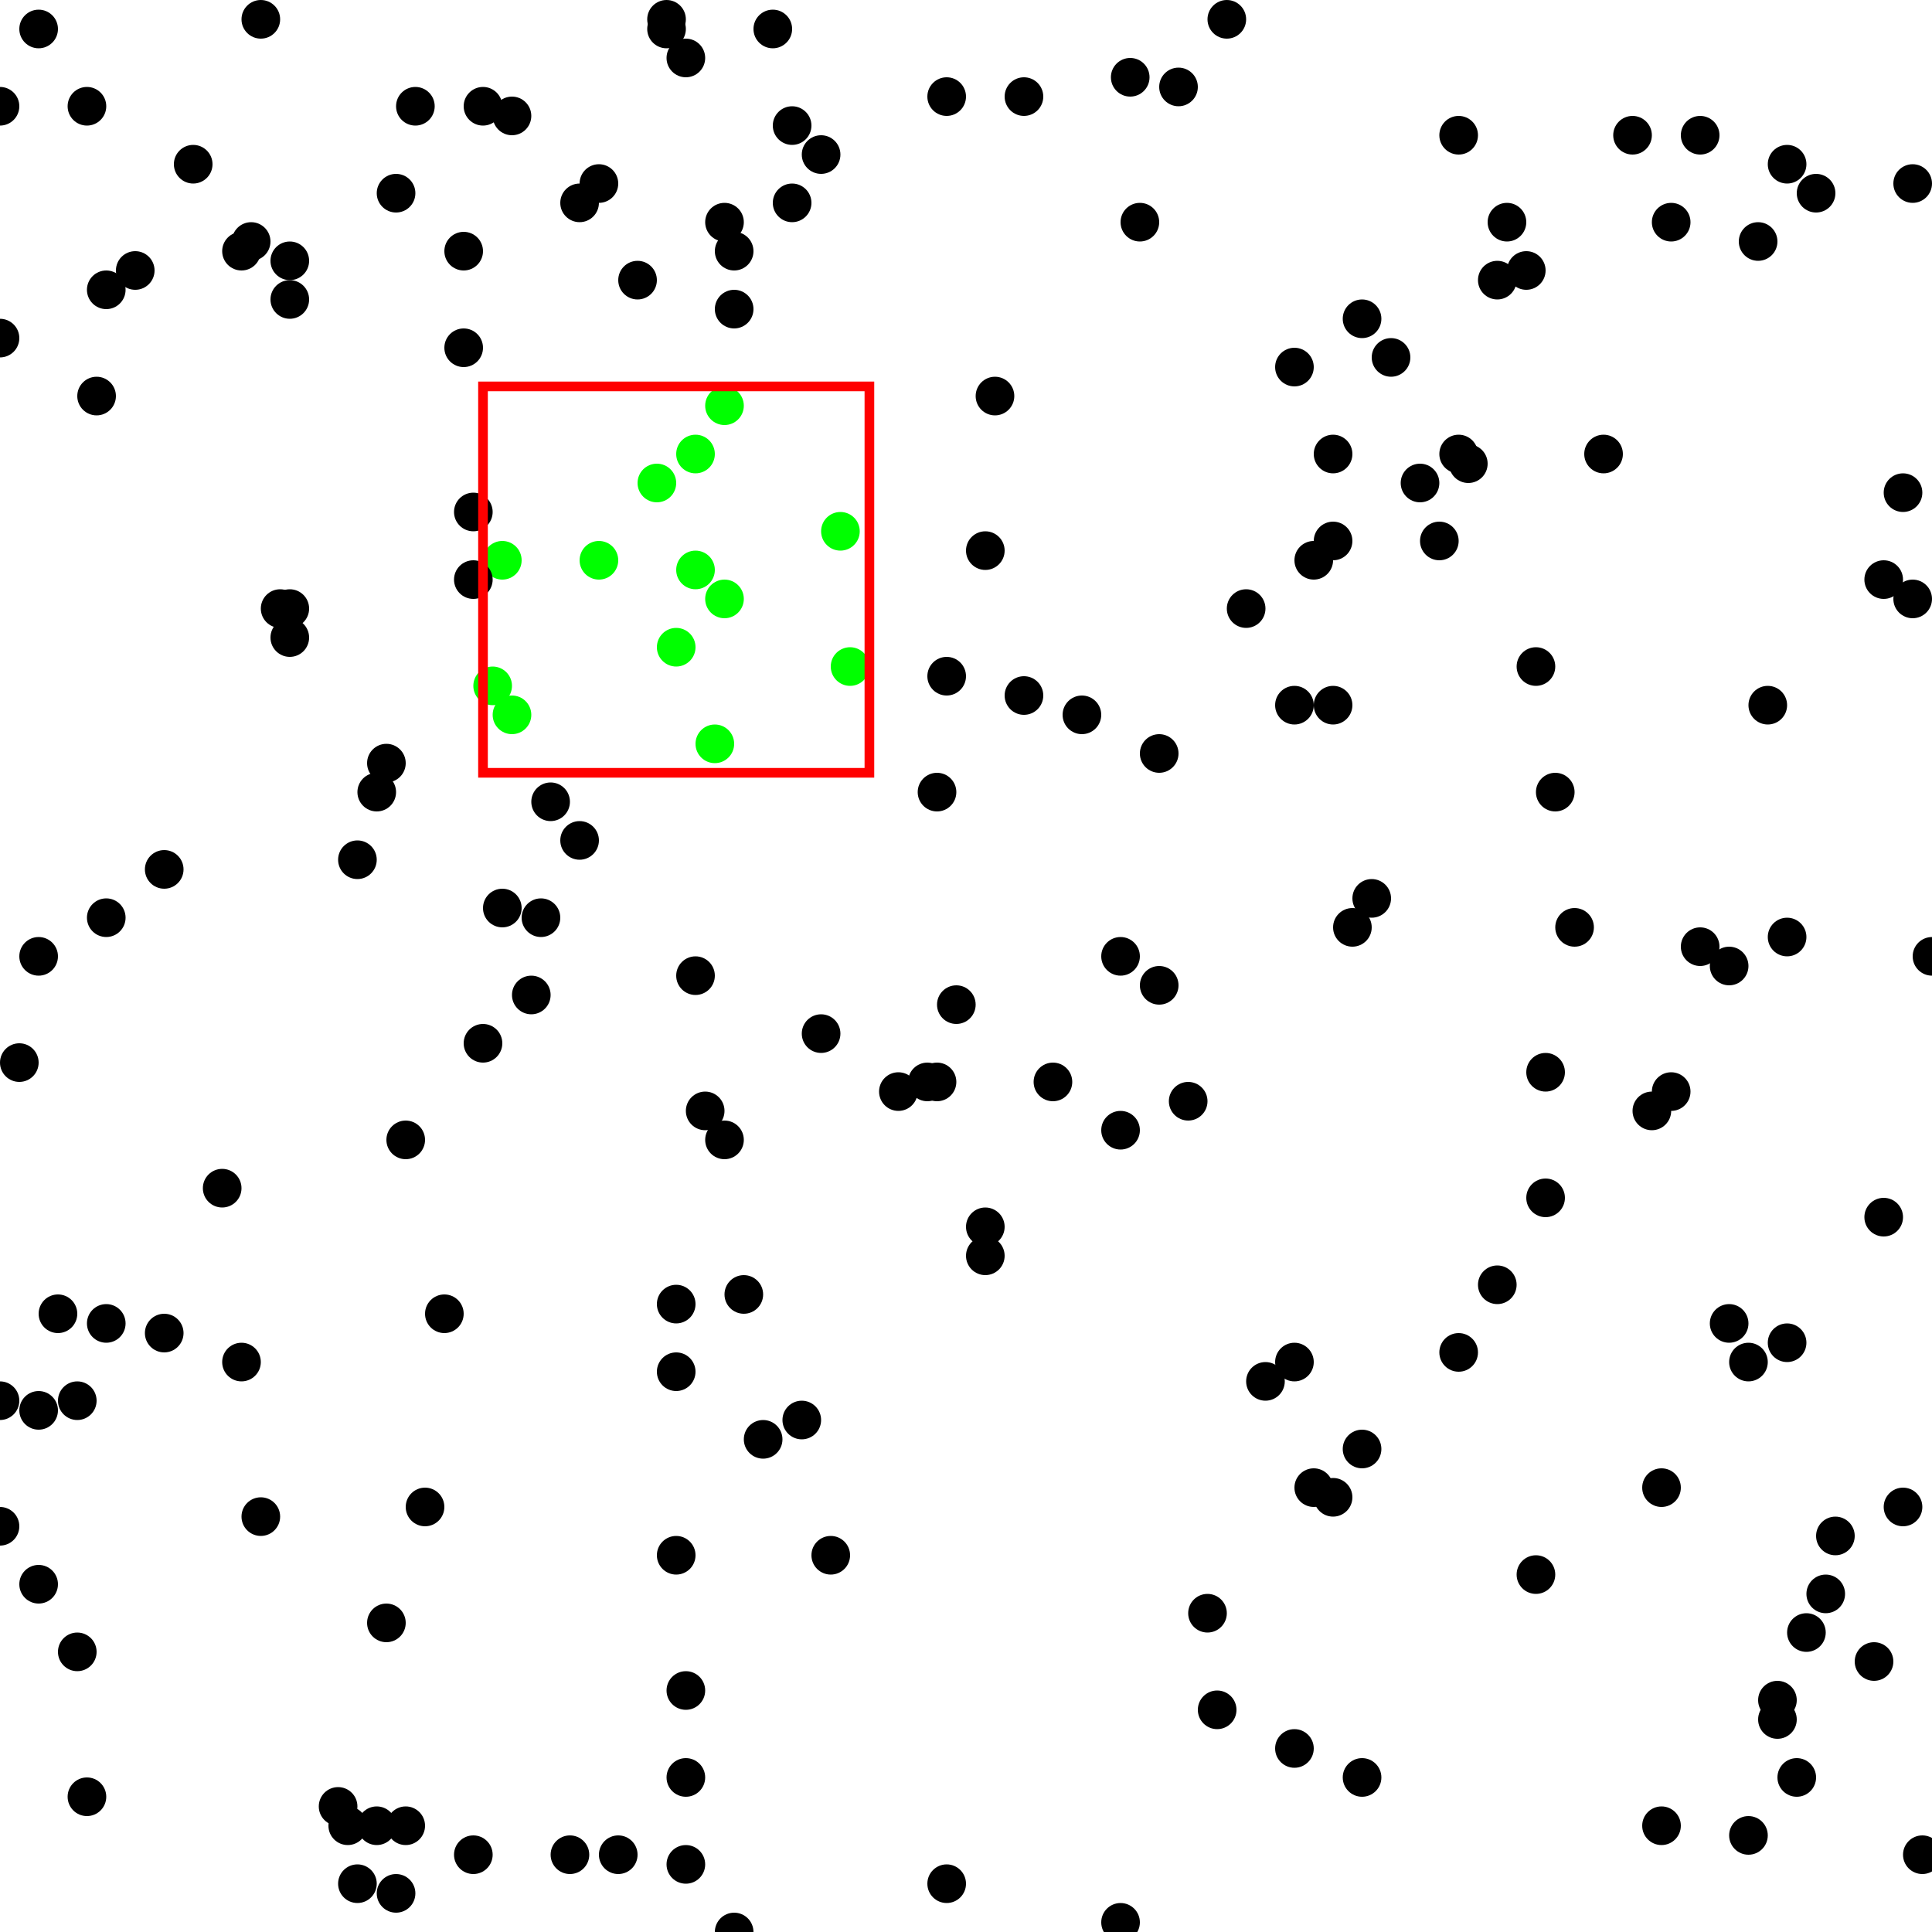
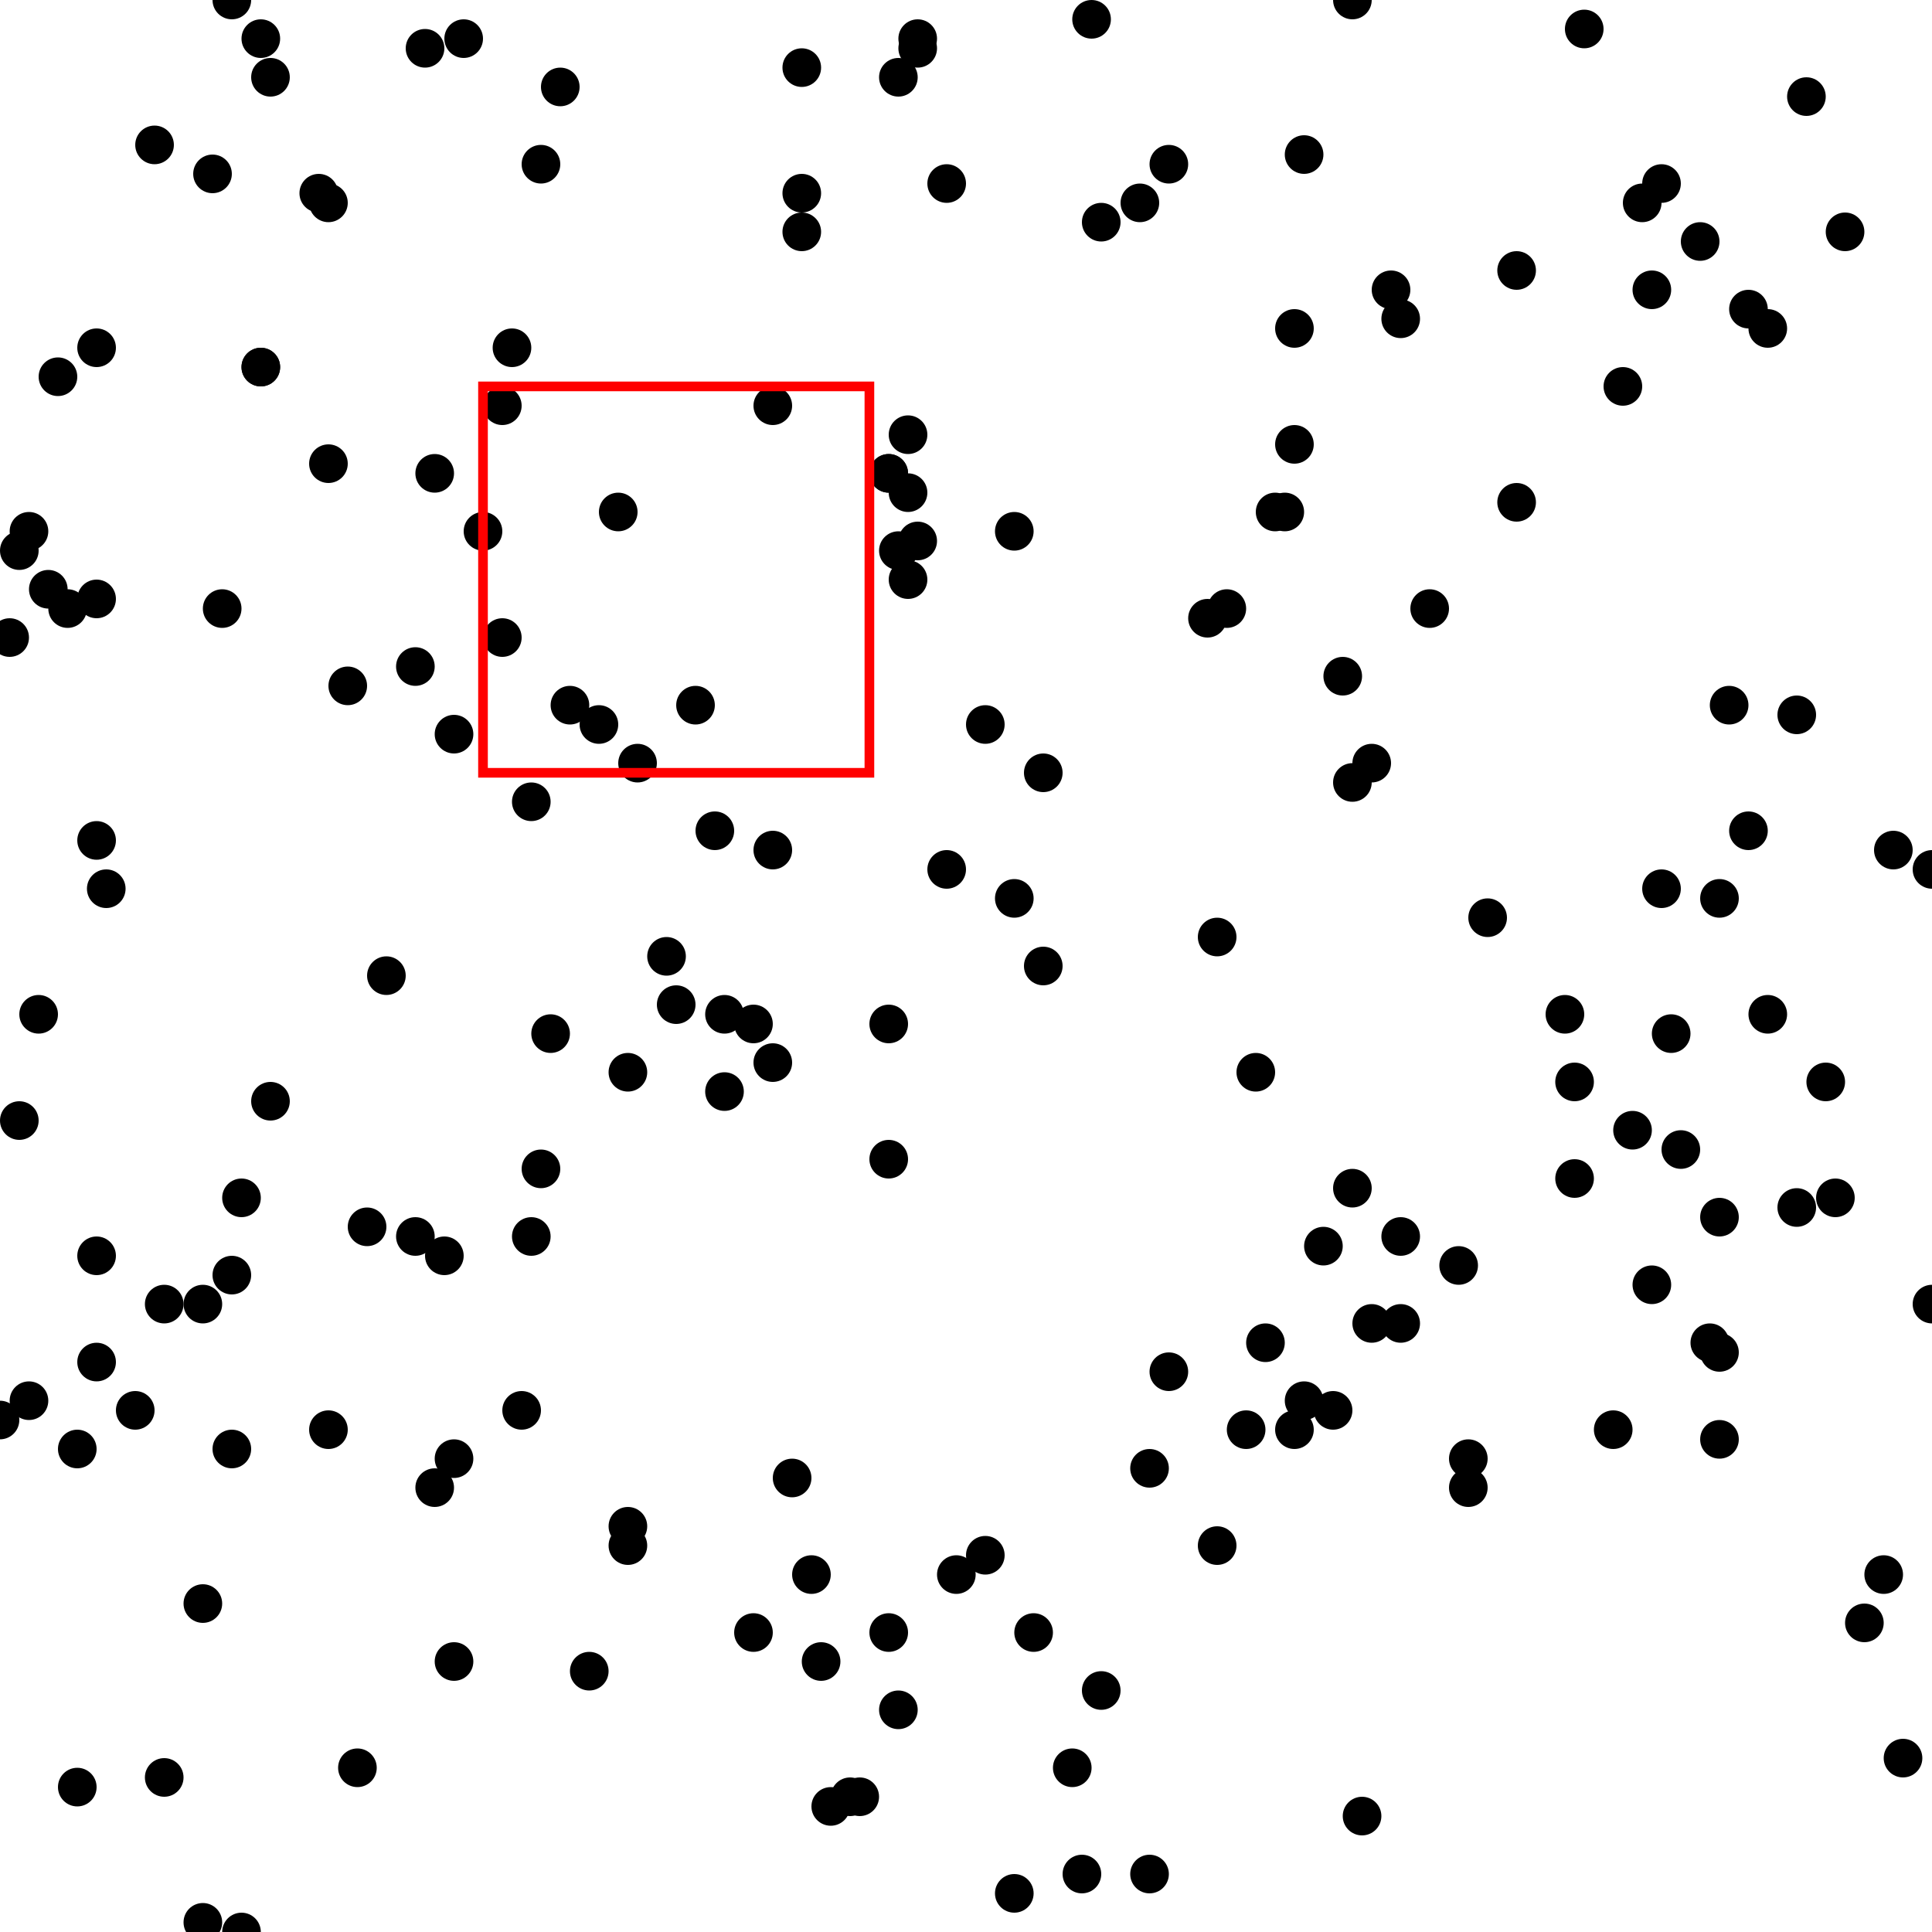
<svg xmlns="http://www.w3.org/2000/svg" baseProfile="full" height="200" version="1.1" viewBox="-100.0,-100.0,200,200" width="200">
  <defs />
-   <circle cx="-56" cy="56" r="2" />
-   <circle cx="89" cy="65" r="2" />
-   <circle cx="-63" cy="-11" r="2" />
-   <circle cx="-70" cy="-69" r="2" />
-   <circle cx="84" cy="78" r="2" />
-   <circle cx="84" cy="76" r="2" />
-   <circle cx="-31" cy="-98" r="2" />
-   <circle cx="-29" cy="84" r="2" />
-   <circle cx="-40" cy="-13" r="2" />
-   <circle cx="-94" cy="36" r="2" />
-   <circle cx="63" cy="-4" r="2" />
-   <circle cx="41" cy="84" r="2" />
-   <circle cx="-4" cy="12" r="2" />
-   <circle cx="-38" cy="-81" r="2" />
-   <circle cx="-13" cy="-45" r="2" style="fill:#00ff00" />
-   <circle cx="-25" cy="-58" r="2" style="fill:#00ff00" />
-   <circle cx="20" cy="2" r="2" />
-   <circle cx="97" cy="-49" r="2" />
-   <circle cx="58" cy="-72" r="2" />
-   <circle cx="76" cy="-2" r="2" />
-   <circle cx="-15" cy="-84" r="2" />
-   <circle cx="72" cy="89" r="2" />
-   <circle cx="-25" cy="18" r="2" />
-   <circle cx="69" cy="-86" r="2" />
-   <circle cx="-25" cy="-77" r="2" />
-   <circle cx="34" cy="-27" r="2" />
-   <circle cx="36" cy="54" r="2" />
-   <circle cx="81" cy="90" r="2" />
-   <circle cx="-89" cy="37" r="2" />
-   <circle cx="44" cy="-63" r="2" />
-   <circle cx="41" cy="-67" r="2" />
-   <circle cx="72" cy="54" r="2" />
-   <circle cx="85" cy="-83" r="2" />
-   <circle cx="-96" cy="-1" r="2" />
-   <circle cx="-60" cy="68" r="2" />
-   <circle cx="47" cy="-50" r="2" />
-   <circle cx="-100" cy="45" r="2" />
-   <circle cx="-51" cy="92" r="2" />
-   <circle cx="51" cy="-53" r="2" />
-   <circle cx="79" cy="37" r="2" />
-   <circle cx="-96" cy="64" r="2" />
-   <circle cx="-83" cy="38" r="2" />
-   <circle cx="-23" cy="34" r="2" />
-   <circle cx="-27" cy="15" r="2" />
-   <circle cx="51" cy="40" r="2" />
-   <circle cx="36" cy="-42" r="2" />
-   <circle cx="38" cy="-53" r="2" />
-   <circle cx="73" cy="13" r="2" />
-   <circle cx="-63" cy="95" r="2" />
-   <circle cx="-98" cy="10" r="2" />
-   <circle cx="-36" cy="92" r="2" />
-   <circle cx="76" cy="-86" r="2" />
-   <circle cx="61" cy="-18" r="2" />
-   <circle cx="-54" cy="36" r="2" />
-   <circle cx="-26" cy="-23" r="2" style="fill:#00ff00" />
-   <circle cx="55" cy="33" r="2" />
-   <circle cx="-30" cy="-33" r="2" style="fill:#00ff00" />
-   <circle cx="22" cy="-91" r="2" />
-   <circle cx="-38" cy="-42" r="2" style="fill:#00ff00" />
-   <circle cx="83" cy="-27" r="2" />
-   <circle cx="60" cy="11" r="2" />
-   <circle cx="-28" cy="1" r="2" />
-   <circle cx="-64" cy="89" r="2" />
-   <circle cx="-70" cy="-34" r="2" />
-   <circle cx="-25" cy="-38" r="2" style="fill:#00ff00" />
-   <circle cx="-61" cy="-18" r="2" />
-   <circle cx="-96" cy="46" r="2" />
-   <circle cx="73" cy="-77" r="2" />
-   <circle cx="-59" cy="-80" r="2" />
-   <circle cx="25" cy="67" r="2" />
-   <circle cx="-29" cy="75" r="2" />
-   <circle cx="82" cy="-75" r="2" />
-   <circle cx="-70" cy="-37" r="2" />
-   <circle cx="-12" cy="-31" r="2" style="fill:#00ff00" />
-   <circle cx="59" cy="-31" r="2" />
-   <circle cx="16" cy="99" r="2" />
-   <circle cx="-50" cy="8" r="2" />
-   <circle cx="-49" cy="-29" r="2" style="fill:#00ff00" />
-   <circle cx="-89" cy="-5" r="2" />
-   <circle cx="-73" cy="57" r="2" />
-   <circle cx="59" cy="63" r="2" />
-   <circle cx="49" cy="-44" r="2" />
-   <circle cx="3" cy="-59" r="2" />
-   <circle cx="-58" cy="18" r="2" />
-   <circle cx="-58" cy="89" r="2" />
-   <circle cx="-18" cy="-87" r="2" />
-   <circle cx="60" cy="24" r="2" />
-   <circle cx="34" cy="-62" r="2" />
-   <circle cx="-92" cy="71" r="2" />
-   <circle cx="100" cy="-1" r="2" />
-   <circle cx="-30" cy="61" r="2" />
-   <circle cx="-65" cy="87" r="2" />
-   <circle cx="97" cy="56" r="2" />
-   <circle cx="26" cy="77" r="2" />
-   <circle cx="-52" cy="-74" r="2" />
-   <circle cx="-31" cy="-97" r="2" />
-   <circle cx="-30" cy="35" r="2" />
-   <circle cx="98" cy="-38" r="2" />
-   <circle cx="-24" cy="-74" r="2" />
-   <circle cx="-40" cy="-79" r="2" />
-   <circle cx="51" cy="-86" r="2" />
-   <circle cx="-92" cy="45" r="2" />
-   <circle cx="-100" cy="-65" r="2" />
-   <circle cx="-75" cy="-74" r="2" />
-   <circle cx="17" cy="-92" r="2" />
-   <circle cx="-48" cy="-6" r="2" />
-   <circle cx="90" cy="59" r="2" />
-   <circle cx="86" cy="84" r="2" />
-   <circle cx="56" cy="-77" r="2" />
-   <circle cx="52" cy="-52" r="2" />
-   <circle cx="-96" cy="-97" r="2" />
-   <circle cx="-2" cy="95" r="2" />
-   <circle cx="18" cy="-77" r="2" />
-   <circle cx="-2" cy="-90" r="2" />
-   <circle cx="94" cy="72" r="2" />
-   <circle cx="-91" cy="86" r="2" />
-   <circle cx="38" cy="55" r="2" />
-   <circle cx="-44" cy="-5" r="2" />
-   <circle cx="6" cy="-90" r="2" />
-   <circle cx="-43" cy="-17" r="2" />
-   <circle cx="2" cy="30" r="2" />
-   <circle cx="-91" cy="-89" r="2" />
-   <circle cx="95" cy="-40" r="2" />
-   <circle cx="9" cy="12" r="2" />
-   <circle cx="-17" cy="47" r="2" />
-   <circle cx="-48" cy="-42" r="2" style="fill:#00ff00" />
-   <circle cx="23" cy="14" r="2" />
-   <circle cx="-50" cy="-89" r="2" />
-   <circle cx="12" cy="-26" r="2" />
-   <circle cx="-52" cy="-64" r="2" />
-   <circle cx="42" cy="-7" r="2" />
-   <circle cx="38" cy="-27" r="2" />
-   <circle cx="-51" cy="-47" r="2" />
-   <circle cx="79" cy="0" r="2" />
-   <circle cx="2" cy="27" r="2" />
-   <circle cx="-29" cy="-94" r="2" />
-   <circle cx="-45" cy="3" r="2" />
-   <circle cx="20" cy="-22" r="2" />
-   <circle cx="-60" cy="-21" r="2" />
-   <circle cx="-30" cy="42" r="2" />
-   <circle cx="-47" cy="-26" r="2" style="fill:#00ff00" />
-   <circle cx="-77" cy="23" r="2" />
-   <circle cx="41" cy="50" r="2" />
-   <circle cx="-100" cy="58" r="2" />
-   <circle cx="-80" cy="-83" r="2" />
-   <circle cx="-18" cy="-79" r="2" />
-   <circle cx="6" cy="-28" r="2" />
-   <circle cx="-1" cy="4" r="2" />
-   <circle cx="38" cy="-44" r="2" />
-   <circle cx="16" cy="-1" r="2" />
-   <circle cx="-3" cy="12" r="2" />
-   <circle cx="-51" cy="-40" r="2" />
-   <circle cx="31" cy="43" r="2" />
-   <circle cx="-21" cy="49" r="2" />
-   <circle cx="71" cy="15" r="2" />
-   <circle cx="-57" cy="-89" r="2" />
-   <circle cx="-20" cy="-97" r="2" />
-   <circle cx="99" cy="92" r="2" />
-   <circle cx="34" cy="41" r="2" />
-   <circle cx="85" cy="-3" r="2" />
-   <circle cx="-47" cy="-88" r="2" />
-   <circle cx="-89" cy="-70" r="2" />
-   <circle cx="-59" cy="96" r="2" />
-   <circle cx="-61" cy="89" r="2" />
-   <circle cx="55" cy="-71" r="2" />
-   <circle cx="-2" cy="-30" r="2" />
-   <circle cx="27" cy="-98" r="2" />
-   <circle cx="-32" cy="-50" r="2" style="fill:#00ff00" />
-   <circle cx="-28" cy="-53" r="2" style="fill:#00ff00" />
-   <circle cx="87" cy="69" r="2" />
-   <circle cx="95" cy="26" r="2" />
-   <circle cx="29" cy="-37" r="2" />
-   <circle cx="-29" cy="93" r="2" />
-   <circle cx="-3" cy="-18" r="2" />
-   <circle cx="85" cy="39" r="2" />
-   <circle cx="34" cy="81" r="2" />
-   <circle cx="-7" cy="13" r="2" />
-   <circle cx="66" cy="-53" r="2" />
-   <circle cx="-24" cy="-68" r="2" />
-   <circle cx="-28" cy="-41" r="2" style="fill:#00ff00" />
-   <circle cx="81" cy="41" r="2" />
-   <circle cx="-14" cy="61" r="2" />
-   <circle cx="98" cy="-81" r="2" />
-   <circle cx="2" cy="-43" r="2" />
-   <circle cx="-41" cy="92" r="2" />
-   <circle cx="-24" cy="100" r="2" />
-   <circle cx="40" cy="-4" r="2" />
-   <circle cx="16" cy="17" r="2" />
-   <circle cx="-83" cy="-10" r="2" />
-   <circle cx="-34" cy="-71" r="2" />
-   <circle cx="-86" cy="-72" r="2" />
-   <circle cx="-15" cy="7" r="2" />
-   <circle cx="-90" cy="-59" r="2" />
-   <circle cx="-74" cy="-75" r="2" />
-   <circle cx="-75" cy="41" r="2" />
-   <circle cx="-71" cy="-37" r="2" />
-   <circle cx="-73" cy="-98" r="2" />
-   <circle cx="-70" cy="-73" r="2" />
-   <circle cx="-100" cy="-89" r="2" />
-   <circle cx="88" cy="-80" r="2" />
+   <circle cx="44" cy="-70" r="2" />
+   <circle cx="32" cy="-47" r="2" />
+   <circle cx="45" cy="-67" r="2" />
+   <circle cx="-7" cy="-92" r="2" />
+   <circle cx="78" cy="-7" r="2" />
+   <circle cx="-5" cy="-95" r="2" />
+   <circle cx="-63" cy="83" r="2" />
+   <circle cx="-76" cy="-100" r="2" />
+   <circle cx="-75" cy="100" r="2" />
+   <circle cx="90" cy="24" r="2" />
+   <circle cx="-50" cy="-45" r="2" />
+   <circle cx="97" cy="82" r="2" />
+   <circle cx="73" cy="7" r="2" />
+   <circle cx="-66" cy="-52" r="2" />
+   <circle cx="-66" cy="48" r="2" />
+   <circle cx="42" cy="-21" r="2" />
+   <circle cx="-72" cy="-92" r="2" />
+   <circle cx="-93" cy="-37" r="2" />
+   <circle cx="-48" cy="-58" r="2" />
+   <circle cx="83" cy="5" r="2" />
+   <circle cx="-2" cy="-81" r="2" />
+   <circle cx="-7" cy="77" r="2" />
+   <circle cx="-35" cy="58" r="2" />
+   <circle cx="19" cy="52" r="2" />
+   <circle cx="31" cy="39" r="2" />
+   <circle cx="-90" cy="30" r="2" />
+   <circle cx="-84" cy="-85" r="2" />
+   <circle cx="-79" cy="35" r="2" />
+   <circle cx="-55" cy="54" r="2" />
+   <circle cx="-7" cy="-43" r="2" />
+   <circle cx="-36" cy="-47" r="2" />
+   <circle cx="-48" cy="-34" r="2" />
+   <circle cx="-90" cy="-64" r="2" />
+   <circle cx="-78" cy="-82" r="2" />
+   <circle cx="77" cy="39" r="2" />
+   <circle cx="-8" cy="-51" r="2" />
+   <circle cx="-92" cy="85" r="2" />
+   <circle cx="-97" cy="-45" r="2" />
+   <circle cx="-8" cy="-51" r="2" />
+   <circle cx="5" cy="96" r="2" />
+   <circle cx="-86" cy="46" r="2" />
+   <circle cx="5" cy="-45" r="2" />
+   <circle cx="-17" cy="-80" r="2" />
+   <circle cx="-55" cy="-51" r="2" />
+   <circle cx="81" cy="-14" r="2" />
+   <circle cx="-30" cy="4" r="2" />
+   <circle cx="-76" cy="50" r="2" />
+   <circle cx="-35" cy="11" r="2" />
+   <circle cx="26" cy="60" r="2" />
+   <circle cx="76" cy="-75" r="2" />
+   <circle cx="-17" cy="-76" r="2" />
+   <circle cx="-20" cy="-12" r="2" />
+   <circle cx="-20" cy="10" r="2" />
+   <circle cx="33" cy="-47" r="2" />
+   <circle cx="-38" cy="-25" r="2" />
+   <circle cx="37" cy="29" r="2" />
+   <circle cx="-46" cy="46" r="2" />
+   <circle cx="25" cy="-36" r="2" />
+   <circle cx="-90" cy="41" r="2" />
+   <circle cx="-72" cy="14" r="2" />
+   <circle cx="2" cy="-25" r="2" />
+   <circle cx="-42" cy="-91" r="2" />
+   <circle cx="-34" cy="-21" r="2" />
+   <circle cx="96" cy="-12" r="2" />
+   <circle cx="40" cy="-19" r="2" />
+   <circle cx="71" cy="33" r="2" />
+   <circle cx="54" cy="-5" r="2" />
+   <circle cx="26" cy="-3" r="2" />
+   <circle cx="91" cy="-76" r="2" />
+   <circle cx="-52" cy="-96" r="2" />
+   <circle cx="78" cy="49" r="2" />
+   <circle cx="100" cy="-10" r="2" />
+   <circle cx="-26" cy="-14" r="2" />
+   <circle cx="8" cy="0" r="2" />
+   <circle cx="57" cy="-72" r="2" />
+   <circle cx="-47" cy="-64" r="2" />
+   <circle cx="74" cy="19" r="2" />
+   <circle cx="-53" cy="51" r="2" />
+   <circle cx="-8" cy="6" r="2" />
+   <circle cx="52" cy="54" r="2" />
+   <circle cx="8" cy="-20" r="2" />
+   <circle cx="100" cy="35" r="2" />
+   <circle cx="35" cy="-84" r="2" />
+   <circle cx="78" cy="40" r="2" />
+   <circle cx="-14" cy="87" r="2" />
+   <circle cx="-73" cy="-96" r="2" />
+   <circle cx="-79" cy="66" r="2" />
+   <circle cx="-44" cy="-83" r="2" />
+   <circle cx="40" cy="-100" r="2" />
+   <circle cx="64" cy="-97" r="2" />
+   <circle cx="-31" cy="-1" r="2" />
+   <circle cx="-98" cy="-43" r="2" />
+   <circle cx="-25" cy="5" r="2" />
+   <circle cx="41" cy="88" r="2" />
+   <circle cx="-8" cy="69" r="2" />
+   <circle cx="-77" cy="-37" r="2" />
+   <circle cx="-15" cy="72" r="2" />
+   <circle cx="48" cy="-37" r="2" />
+   <circle cx="-73" cy="-62" r="2" />
+   <circle cx="29" cy="48" r="2" />
+   <circle cx="-6" cy="-49" r="2" />
+   <circle cx="40" cy="23" r="2" />
+   <circle cx="87" cy="-90" r="2" />
+   <circle cx="-5" cy="-96" r="2" />
+   <circle cx="14" cy="-77" r="2" />
+   <circle cx="-90" cy="-38" r="2" />
+   <circle cx="-97" cy="45" r="2" />
+   <circle cx="81" cy="-68" r="2" />
+   <circle cx="-35" cy="60" r="2" />
+   <circle cx="34" cy="-66" r="2" />
+   <circle cx="-5" cy="-44" r="2" />
+   <circle cx="42" cy="37" r="2" />
+   <circle cx="14" cy="75" r="2" />
+   <circle cx="-94" cy="-61" r="2" />
+   <circle cx="-73" cy="-62" r="2" />
+   <circle cx="71" cy="-70" r="2" />
+   <circle cx="-54" cy="30" r="2" />
+   <circle cx="-20" cy="-58" r="2" />
+   <circle cx="51" cy="31" r="2" />
+   <circle cx="2" cy="61" r="2" />
+   <circle cx="86" cy="25" r="2" />
+   <circle cx="-57" cy="28" r="2" />
+   <circle cx="21" cy="-83" r="2" />
+   <circle cx="-18" cy="53" r="2" />
+   <circle cx="93" cy="68" r="2" />
+   <circle cx="-16" cy="63" r="2" />
+   <circle cx="-39" cy="73" r="2" />
+   <circle cx="-6" cy="-40" r="2" />
+   <circle cx="-2" cy="-10" r="2" />
+   <circle cx="-62" cy="27" r="2" />
+   <circle cx="86" cy="-26" r="2" />
+   <circle cx="-41" cy="-27" r="2" />
+   <circle cx="-45" cy="28" r="2" />
+   <circle cx="45" cy="28" r="2" />
+   <circle cx="-89" cy="-8" r="2" />
+   <circle cx="-6" cy="-55" r="2" />
+   <circle cx="-79" cy="99" r="2" />
+   <circle cx="-57" cy="-31" r="2" />
+   <circle cx="-22" cy="69" r="2" />
+   <circle cx="11" cy="83" r="2" />
+   <circle cx="12" cy="94" r="2" />
+   <circle cx="-67" cy="-80" r="2" />
+   <circle cx="-1" cy="63" r="2" />
+   <circle cx="38" cy="46" r="2" />
+   <circle cx="78" cy="26" r="2" />
+   <circle cx="52" cy="51" r="2" />
+   <circle cx="21" cy="42" r="2" />
+   <circle cx="-17" cy="-93" r="2" />
+   <circle cx="30" cy="11" r="2" />
+   <circle cx="-98" cy="16" r="2" />
+   <circle cx="57" cy="-48" r="2" />
+   <circle cx="5" cy="-7" r="2" />
+   <circle cx="-45" cy="-17" r="2" />
+   <circle cx="35" cy="45" r="2" />
+   <circle cx="-11" cy="86" r="2" />
+   <circle cx="95" cy="63" r="2" />
+   <circle cx="-28" cy="-27" r="2" />
+   <circle cx="27" cy="-37" r="2" />
+   <circle cx="-43" cy="7" r="2" />
+   <circle cx="89" cy="12" r="2" />
+   <circle cx="-66" cy="-79" r="2" />
+   <circle cx="-44" cy="21" r="2" />
+   <circle cx="67" cy="48" r="2" />
+   <circle cx="-96" cy="5" r="2" />
+   <circle cx="-22" cy="6" r="2" />
+   <circle cx="34" cy="-54" r="2" />
+   <circle cx="-100" cy="47" r="2" />
+   <circle cx="-12" cy="86" r="2" />
+   <circle cx="-99" cy="-34" r="2" />
+   <circle cx="69" cy="17" r="2" />
+   <circle cx="39" cy="-30" r="2" />
+   <circle cx="72" cy="-8" r="2" />
+   <circle cx="-83" cy="35" r="2" />
+   <circle cx="-60" cy="1" r="2" />
+   <circle cx="34" cy="48" r="2" />
+   <circle cx="7" cy="69" r="2" />
+   <circle cx="-92" cy="50" r="2" />
+   <circle cx="-64" cy="-29" r="2" />
+   <circle cx="-95" cy="-39" r="2" />
+   <circle cx="83" cy="-66" r="2" />
+   <circle cx="-8" cy="20" r="2" />
+   <circle cx="72" cy="-81" r="2" />
+   <circle cx="45" cy="37" r="2" />
+   <circle cx="68" cy="-60" r="2" />
+   <circle cx="62" cy="5" r="2" />
+   <circle cx="-76" cy="32" r="2" />
+   <circle cx="-53" cy="72" r="2" />
+   <circle cx="79" cy="-27" r="2" />
+   <circle cx="63" cy="22" r="2" />
+   <circle cx="63" cy="12" r="2" />
+   <circle cx="70" cy="-79" r="2" />
+   <circle cx="-56" cy="-95" r="2" />
+   <circle cx="-75" cy="24" r="2" />
+   <circle cx="-53" cy="-24" r="2" />
+   <circle cx="-25" cy="13" r="2" />
+   <circle cx="-90" cy="-13" r="2" />
+   <circle cx="-83" cy="84" r="2" />
+   <circle cx="19" cy="94" r="2" />
+   <circle cx="13" cy="-98" r="2" />
+   <circle cx="18" cy="-79" r="2" />
  <rect fill="none" height="40" stroke="red" width="40" x="-50" y="-60" />
</svg>
